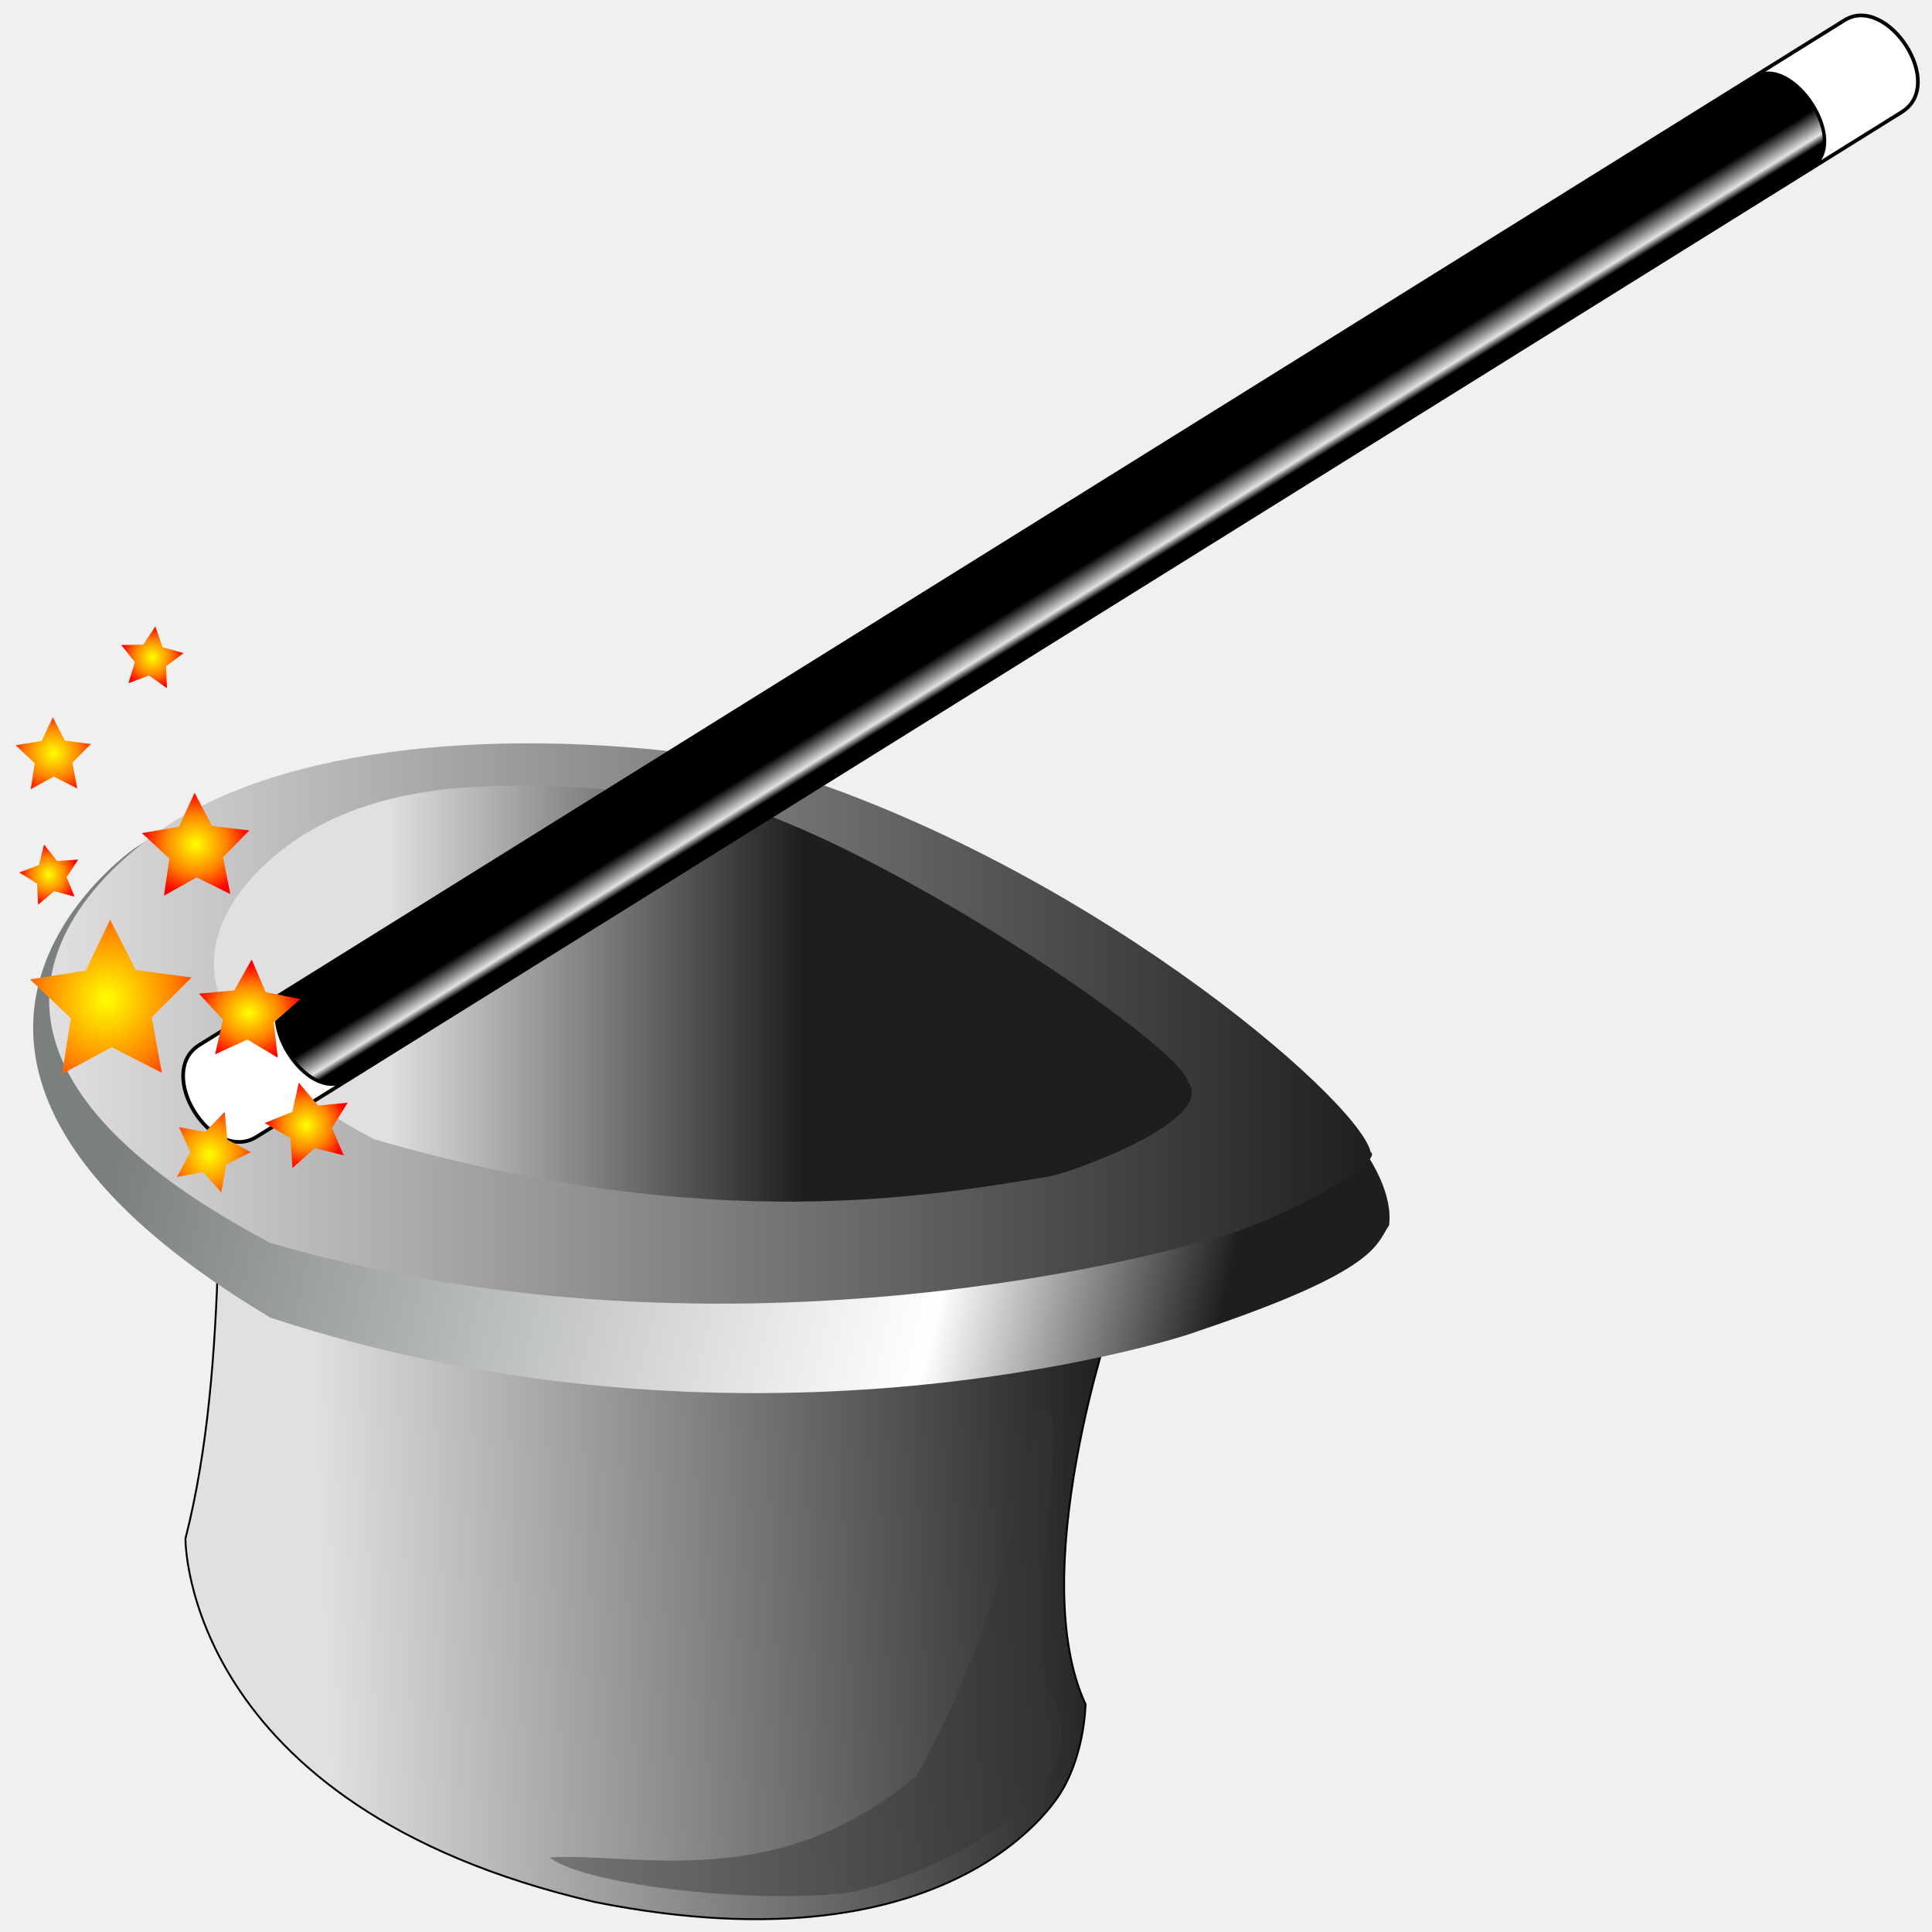
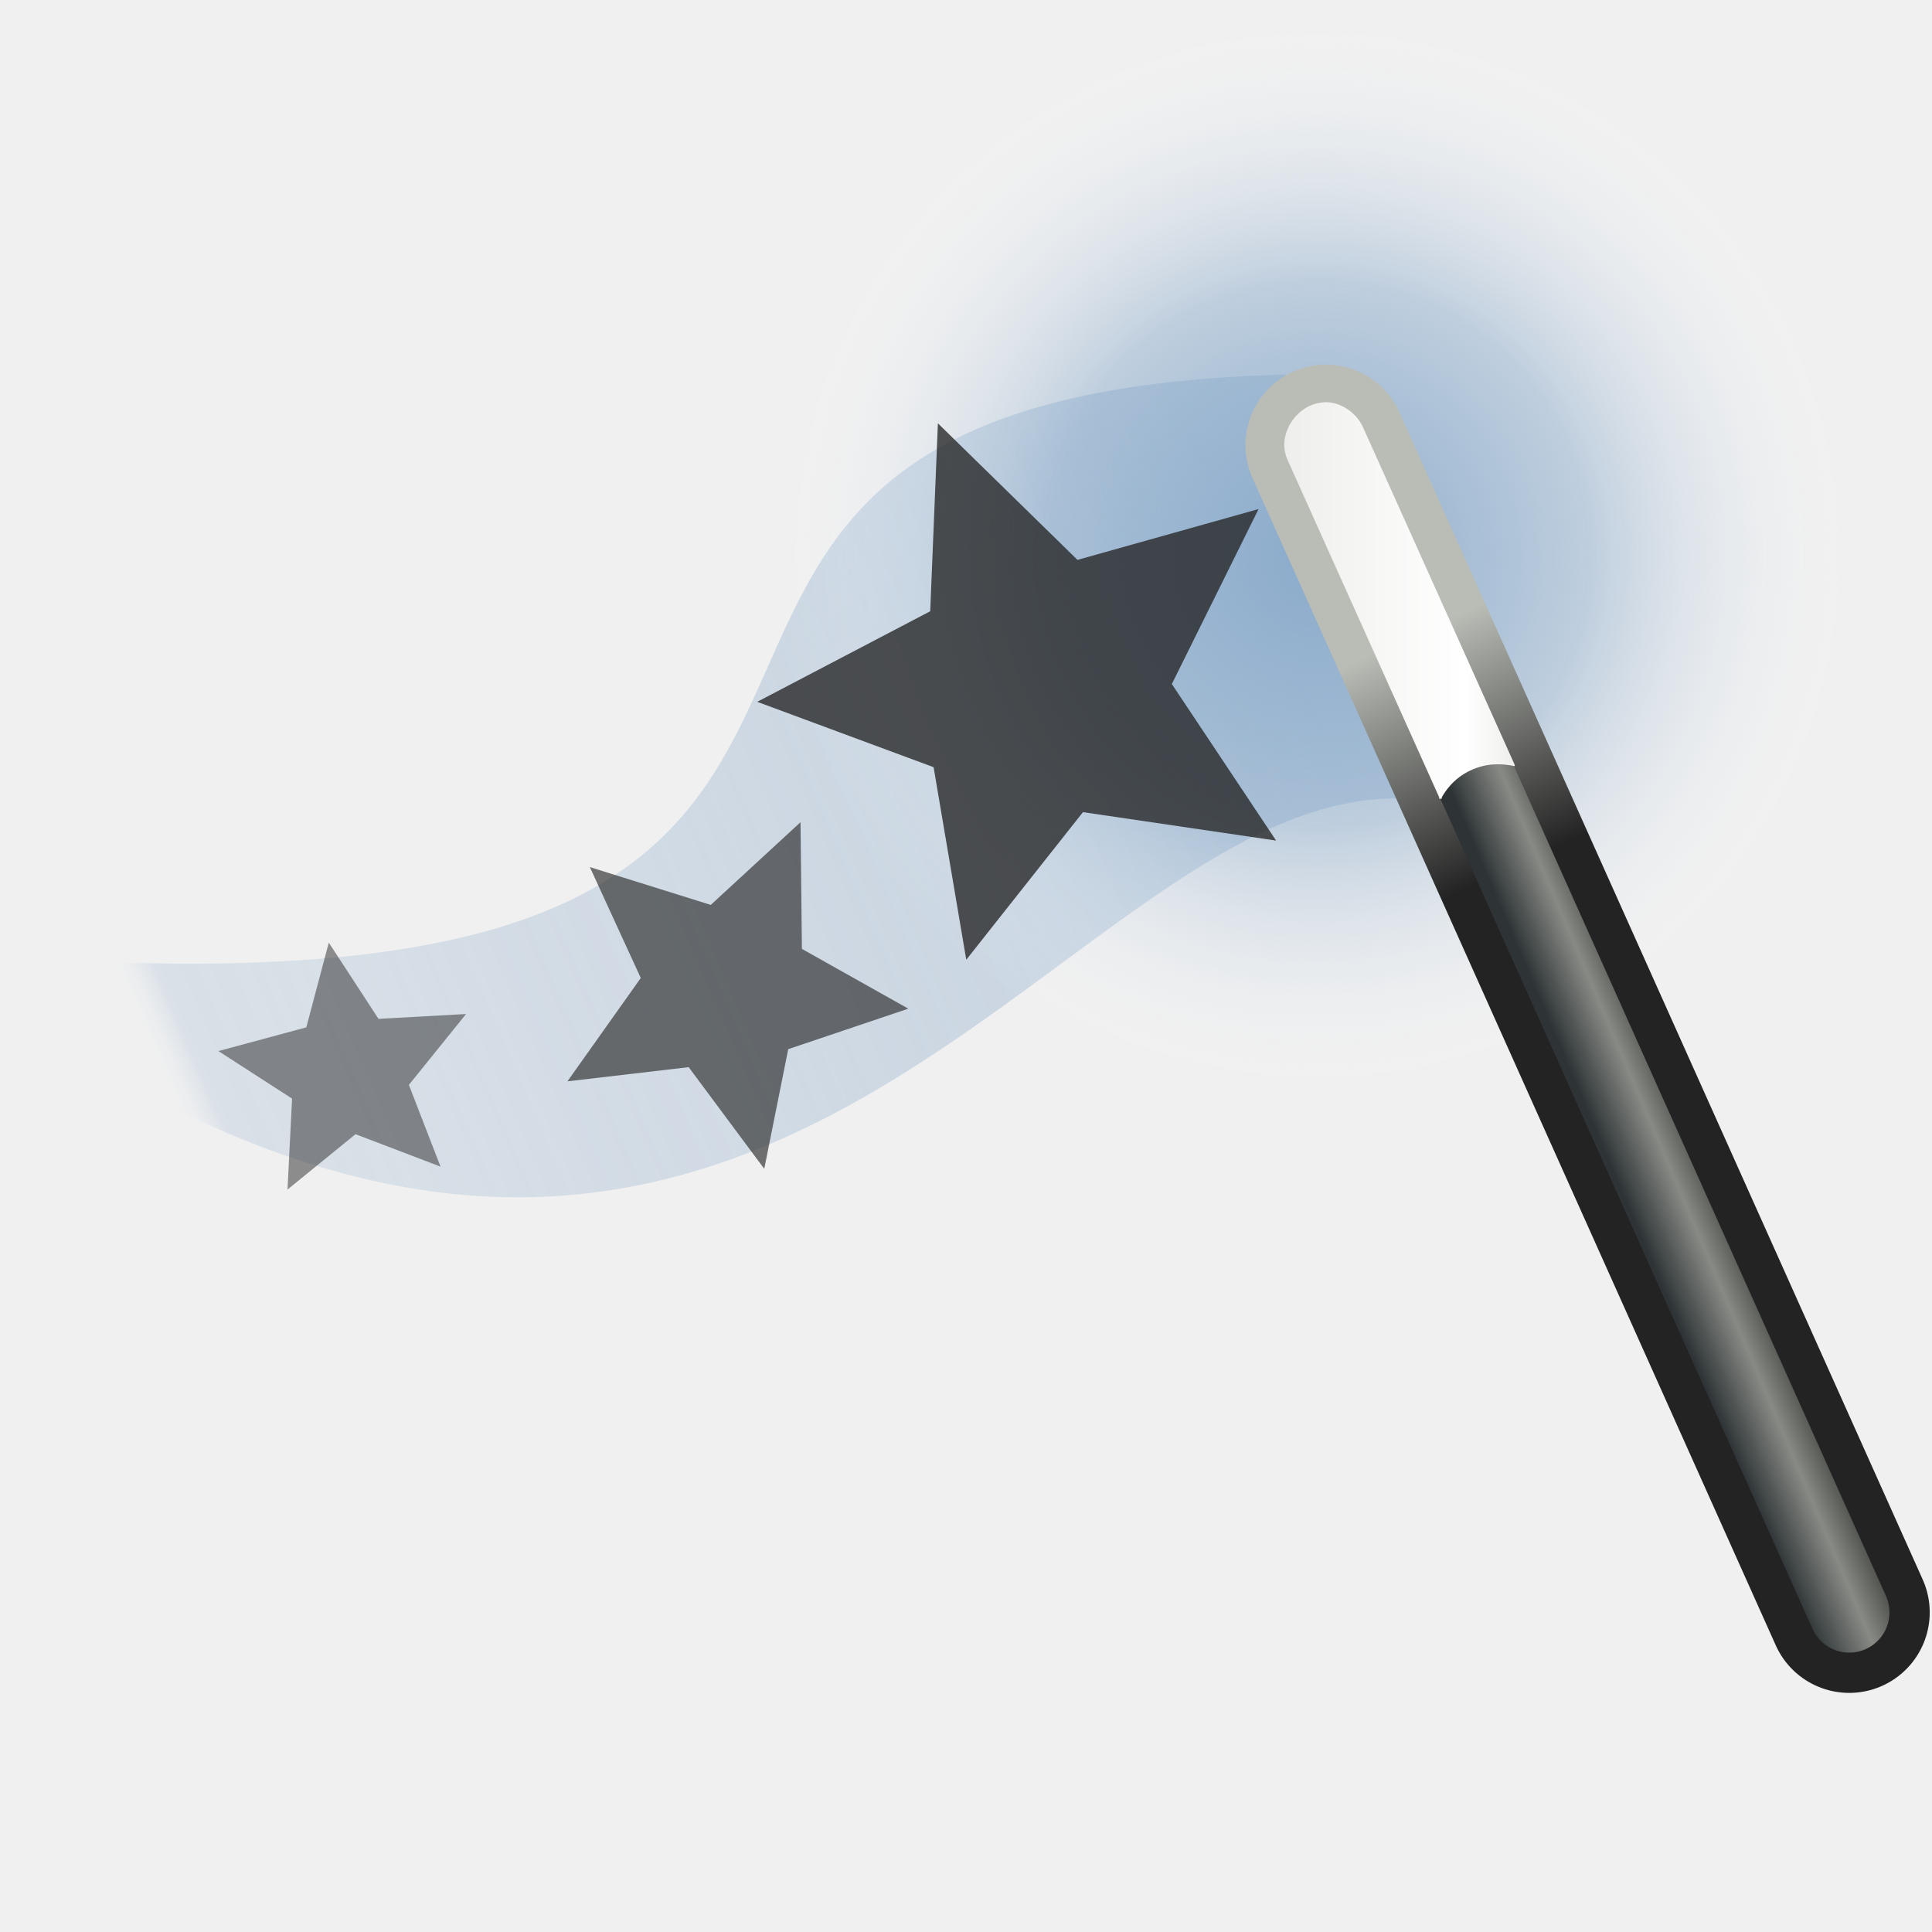
- <svg xmlns="http://www.w3.org/2000/svg" xmlns:xlink="http://www.w3.org/1999/xlink" height="250" id="svg1" width="250" version="1.0">
-   <defs id="defs3">
-     <linearGradient id="linearGradient897">
-       <stop id="stop898" offset="0" style="stop-color:#ffff00;stop-opacity:1;" />
-       <stop id="stop899" offset="0.58" style="stop-color:#ff8200;stop-opacity:1;" />
-       <stop id="stop900" offset="1" style="stop-color:#ff0000;stop-opacity:1;" />
+ <svg xmlns="http://www.w3.org/2000/svg" xmlns:xlink="http://www.w3.org/1999/xlink" version="1.1" width="48" height="48" id="svg3876" enable-background="new">
+   <defs id="defs3878">
+     <linearGradient id="linearGradient7408">
+       <stop style="stop-color:#8babcb;stop-opacity:1;" offset="0" id="stop7410" />
+       <stop id="stop7412" offset="0.963" style="stop-color:#8babcb;stop-opacity:0.498;" />
+       <stop style="stop-color:#ffffff;stop-opacity:0" offset="1" id="stop7414" />
    </linearGradient>
-     <linearGradient id="linearGradient879">
-       <stop id="stop880" offset="0" style="stop-color:#000000;stop-opacity:1;" />
-       <stop id="stop883" offset="0.5" style="stop-color:#000000;stop-opacity:1;" />
-       <stop id="stop882" offset="1" style="stop-color:#ffffff;stop-opacity:0;" />
+     <filter id="filter8368">
+       <feBlend mode="darken" in2="BackgroundImage" id="feBlend8370" />
+     </filter>
+     <linearGradient y2="24.894" x2="3.259" y1="12.875" x1="31" gradientTransform="translate(0.5359996,5.498997)" gradientUnits="userSpaceOnUse" id="linearGradient7232" xlink:href="#linearGradient7408" />
+     <linearGradient id="linearGradient3339">
+       <stop id="stop3341" offset="0" style="stop-color:#8babcb;stop-opacity:1;" />
+       <stop style="stop-color:#8babcb;stop-opacity:0.498;" offset="0.5" id="stop8259" />
+       <stop id="stop3343" offset="1" style="stop-color:#ffffff;stop-opacity:0" />
    </linearGradient>
-     <linearGradient id="linearGradient865">
-       <stop id="stop866" offset="0" style="stop-color:#000000;stop-opacity:1;" />
-       <stop id="stop867" offset="0.75" style="stop-color:#e4e3e4;stop-opacity:1;" />
-       <stop id="stop868" offset="1" style="stop-color:#000000;stop-opacity:1;" />
+     <linearGradient y2="20.438" x2="36.375" y1="26.125" x1="39" gradientTransform="translate(0.5359996,-1.501003)" gradientUnits="userSpaceOnUse" id="linearGradient7236" xlink:href="#linearGradient3241" />
+     <linearGradient id="linearGradient3241">
+       <stop id="stop3243" offset="0" style="stop-color:#232323;stop-opacity:1;" />
+       <stop id="stop3245" offset="1" style="stop-color:#babdb6;stop-opacity:1" />
    </linearGradient>
-     <linearGradient id="linearGradient844">
-       <stop id="stop845" offset="0" style="stop-color:#7a7f7f;stop-opacity:1;" />
-       <stop id="stop848" offset="0.75" style="stop-color:#ffffff;stop-opacity:1;" />
-       <stop id="stop846" offset="1" style="stop-color:#1e1d1f;stop-opacity:1;" />
+     <linearGradient y2="41.406" x2="44.812" y1="42.219" x1="42.906" gradientTransform="translate(0.5359996,-1.501003)" gradientUnits="userSpaceOnUse" id="linearGradient7238" xlink:href="#linearGradient3220" />
+     <linearGradient id="linearGradient3220">
+       <stop id="stop3222" offset="0" style="stop-color:#2e3436;stop-opacity:1" />
+       <stop style="stop-color:#888a85;stop-opacity:1;" offset="0.644" id="stop3228" />
+       <stop id="stop3224" offset="1" style="stop-color:#555753;stop-opacity:1" />
    </linearGradient>
-     <linearGradient id="linearGradient839">
-       <stop id="stop840" offset="0" style="stop-color:#e1dfdf;stop-opacity:1;" />
-       <stop id="stop841" offset="1" style="stop-color:#1e1d1f;stop-opacity:1;" />
+     <linearGradient y2="16.859" x2="37.724" y1="16.859" x1="31.994" gradientUnits="userSpaceOnUse" id="linearGradient7240" xlink:href="#linearGradient3338" />
+     <linearGradient id="linearGradient3338">
+       <stop id="stop3340" offset="0" style="stop-color:#eeeeec;stop-opacity:1" />
+       <stop style="stop-color:#ffffff;stop-opacity:1;" offset="0.789" id="stop3346" />
+       <stop id="stop3342" offset="1" style="stop-color:#eeeeec;stop-opacity:1" />
    </linearGradient>
-     <linearGradient id="linearGradient835">
-       <stop id="stop836" offset="0" style="stop-color:#000;stop-opacity:1;" />
-       <stop id="stop837" offset="1" style="stop-color:#fff;stop-opacity:1;" />
-     </linearGradient>
-     <linearGradient id="linearGradient838" x1="0.141" x2="1" xlink:href="#linearGradient839" y1="0.539" y2="0.5" />
-     <linearGradient id="linearGradient842" x1="0" x2="1" xlink:href="#linearGradient839" y1="0.5" y2="0.5" />
-     <linearGradient id="linearGradient843" x1="0.081" x2="0.912" xlink:href="#linearGradient844" y1="0.461" y2="0.555" />
-     <linearGradient id="linearGradient849" x1="0.177" x2="0.602" xlink:href="#linearGradient839" y1="0.5" y2="0.5" />
-     <linearGradient id="linearGradient864" xlink:href="#linearGradient865" />
-     <linearGradient id="linearGradient869" x1="0.566" x2="0.573" xlink:href="#linearGradient865" y1="0.55" y2="0.85" />
-     <linearGradient id="linearGradient872" x1="0.744" x2="0.748" xlink:href="#linearGradient865" y1="0.55" y2="0.85" />
-     <radialGradient cx="0.436" cy="0.421" fx="0.443" fy="0.426" id="radialGradient878" r="0.848" xlink:href="#linearGradient879" />
-     <radialGradient cx="0.513" cy="0.478" fx="0.513" fy="0.478" id="radialGradient896" r="0.755" xlink:href="#linearGradient897" />
-     <radialGradient id="radialGradient901" xlink:href="#linearGradient897" />
-     <radialGradient cx="0.5" cy="0.5" fx="0.5" fy="0.5" id="radialGradient902" r="0.605" xlink:href="#linearGradient897" />
-     <radialGradient id="radialGradient903" xlink:href="#linearGradient897" />
-     <radialGradient id="radialGradient904" xlink:href="#linearGradient897" />
-     <radialGradient cx="0.5" cy="0.5" fx="0.5" fy="0.5" id="radialGradient905" r="0.691" xlink:href="#linearGradient897" />
-     <radialGradient id="radialGradient906" xlink:href="#linearGradient897" />
-     <radialGradient id="radialGradient907" xlink:href="#linearGradient897" />
-     <linearGradient gradientTransform="scale(0.978768,1.021693)" gradientUnits="userSpaceOnUse" id="linearGradient17129" x1="200.032" x2="508.601" xlink:href="#linearGradient839" y1="557.009" y2="542.978" />
-     <linearGradient gradientTransform="scale(1.4594,0.685213)" gradientUnits="userSpaceOnUse" id="linearGradient17131" x1="89.026" x2="382.292" xlink:href="#linearGradient844" y1="595.918" y2="628.983" />
-     <linearGradient gradientTransform="scale(1.536514,0.650824)" gradientUnits="userSpaceOnUse" id="linearGradient17133" x1="61.514" x2="388.236" xlink:href="#linearGradient839" y1="612.055" y2="612.055" />
-     <linearGradient gradientTransform="scale(1.533206,0.652228)" gradientUnits="userSpaceOnUse" id="linearGradient17135" x1="145.342" x2="248.139" xlink:href="#linearGradient839" y1="593.375" y2="593.375" />
-     <linearGradient gradientTransform="scale(4.046889,0.247103)" gradientUnits="userSpaceOnUse" id="linearGradient17137" x1="143.09" x2="143.636" xlink:href="#linearGradient865" y1="1054.888" y2="1105.479" />
-     <radialGradient cx="118.802" cy="379.429" fx="118.802" fy="379.429" gradientTransform="scale(0.975659,1.024949)" gradientUnits="userSpaceOnUse" id="radialGradient17139" r="45.172" xlink:href="#linearGradient897" />
-     <radialGradient cx="146.943" cy="337.361" fx="146.943" fy="337.361" gradientTransform="scale(1.021346,0.9791)" gradientUnits="userSpaceOnUse" id="radialGradient17141" r="19.954" xlink:href="#linearGradient897" />
-     <radialGradient cx="155.343" cy="448.721" fx="155.343" fy="448.721" gradientTransform="scale(1.001203,0.998798)" gradientUnits="userSpaceOnUse" id="radialGradient17143" r="20.358" xlink:href="#linearGradient897" />
-     <radialGradient cx="27.147" cy="354.15" fx="27.147" fy="354.15" gradientTransform="scale(0.986887,1.013287)" gradientUnits="userSpaceOnUse" id="radialGradient17145" r="15.966" xlink:href="#linearGradient897" />
-     <radialGradient cx="93.934" cy="302.547" fx="93.934" fy="302.547" gradientTransform="scale(1.022888,0.977624)" gradientUnits="userSpaceOnUse" id="radialGradient17147" r="16.9" xlink:href="#linearGradient897" />
-     <radialGradient cx="127.136" cy="239.401" fx="127.136" fy="239.401" gradientTransform="scale(1.004463,0.995557)" gradientUnits="userSpaceOnUse" id="radialGradient17149" r="11.784" xlink:href="#linearGradient897" />
-     <radialGradient cx="95.238" cy="338.682" fx="95.238" fy="338.682" gradientTransform="scale(0.990726,1.009361)" gradientUnits="userSpaceOnUse" id="radialGradient17151" r="11.309" xlink:href="#linearGradient897" />
-     <radialGradient cx="158.872" cy="383.683" fx="158.872" fy="383.683" gradientTransform="scale(1.059165,0.94414)" gradientUnits="userSpaceOnUse" id="radialGradient17153" r="19.124" xlink:href="#linearGradient897" />
-     <linearGradient gradientTransform="matrix(0.5228099,0,0,0.2224041,-25.86892,-3.390433)" gradientUnits="userSpaceOnUse" id="linearGradient17170" x1="145.342" x2="248.139" xlink:href="#linearGradient839" y1="593.375" y2="593.375" />
-     <linearGradient gradientTransform="matrix(0.5239379,0,0,0.2219252,-25.86892,-3.390433)" gradientUnits="userSpaceOnUse" id="linearGradient17173" x1="61.514" x2="388.236" xlink:href="#linearGradient839" y1="612.055" y2="612.055" />
-     <linearGradient gradientTransform="matrix(0.4976429,0,0,0.2336517,-25.86892,-3.390433)" gradientUnits="userSpaceOnUse" id="linearGradient17176" x1="89.026" x2="382.292" xlink:href="#linearGradient844" y1="595.918" y2="628.983" />
-     <linearGradient gradientTransform="matrix(0.3337515,0,0,0.3483886,-25.86892,-3.390432)" gradientUnits="userSpaceOnUse" id="linearGradient17179" x1="200.032" x2="508.601" xlink:href="#linearGradient839" y1="557.009" y2="542.978" />
-     <radialGradient cx="158.872" cy="383.683" fx="158.872" fy="383.683" gradientTransform="scale(1.059165,0.94414)" gradientUnits="userSpaceOnUse" id="radialGradient17196" r="19.124" xlink:href="#linearGradient897" />
-     <radialGradient cx="95.238" cy="338.682" fx="95.238" fy="338.682" gradientTransform="scale(0.990726,1.009361)" gradientUnits="userSpaceOnUse" id="radialGradient17198" r="11.309" xlink:href="#linearGradient897" />
-     <radialGradient cx="127.136" cy="239.401" fx="127.136" fy="239.401" gradientTransform="scale(1.004463,0.995557)" gradientUnits="userSpaceOnUse" id="radialGradient17200" r="11.784" xlink:href="#linearGradient897" />
-     <radialGradient cx="93.934" cy="302.547" fx="93.934" fy="302.547" gradientTransform="scale(1.022888,0.977624)" gradientUnits="userSpaceOnUse" id="radialGradient17202" r="16.9" xlink:href="#linearGradient897" />
-     <radialGradient cx="27.147" cy="354.15" fx="27.147" fy="354.15" gradientTransform="scale(0.986887,1.013287)" gradientUnits="userSpaceOnUse" id="radialGradient17204" r="15.966" xlink:href="#linearGradient897" />
-     <radialGradient cx="155.343" cy="448.721" fx="155.343" fy="448.721" gradientTransform="scale(1.001203,0.998798)" gradientUnits="userSpaceOnUse" id="radialGradient17206" r="20.358" xlink:href="#linearGradient897" />
-     <radialGradient cx="146.943" cy="337.361" fx="146.943" fy="337.361" gradientTransform="scale(1.021346,0.9791)" gradientUnits="userSpaceOnUse" id="radialGradient17208" r="19.954" xlink:href="#linearGradient897" />
-     <radialGradient cx="118.802" cy="379.429" fx="118.802" fy="379.429" gradientTransform="scale(0.975659,1.024949)" gradientUnits="userSpaceOnUse" id="radialGradient17210" r="45.172" xlink:href="#linearGradient897" />
-     <linearGradient gradientTransform="scale(4.046889,0.247103)" gradientUnits="userSpaceOnUse" id="linearGradient17212" x1="143.09" x2="143.636" xlink:href="#linearGradient865" y1="1054.888" y2="1105.479" />
+     <radialGradient xlink:href="#linearGradient3339" id="radialGradient8257" cx="32.5" cy="16.562" fx="32.5" fy="16.562" r="14.438" gradientUnits="userSpaceOnUse" />
  </defs>
-   <path d="M 29.43,124.033 C 27.619,149.055 29.885,175.92 23.996,199.101 C 23.996,199.101 23.657,233.748 76.975,246.122 C 124.52,255.608 137.425,231.685 137.425,231.685 C 137.425,231.685 140.142,227.561 140.481,220.549 C 132.637,203.69 143.877,170.641 143.877,170.641 L 105.162,123.208 L 29.43,124.033 z" id="path834" style="fill:url(#linearGradient17179);fill-opacity:1;fill-rule:evenodd;stroke:#000000;stroke-width:0.243;stroke-miterlimit:4;stroke-opacity:1" />
-   <path d="M 17.413,109.778 C 17.413,109.778 -21.643,136.664 35,170.508 C 95.742,190.464 150.676,173.923 155.116,172.215 C 178.696,164.288 178.026,160.942 179.746,158.568 C 181.617,143.326 139.428,113.972 97.923,100.458 C 71.997,95.265 35.483,97.611 17.413,109.778 z" id="path833" style="fill:url(#linearGradient17176);fill-rule:evenodd;stroke-width:4.251" />
-   <path d="M 23.219,105.863 C 23.219,105.863 -21.643,130.877 35,160.841 C 95.742,178.51 154.775,160.841 154.775,160.841 C 164.351,158.963 179.392,150.255 177.355,149.06 C 175.81,142.218 139.428,110.785 97.923,98.82 C 71.997,94.223 41.289,95.09 23.219,105.863 z" id="path827" style="fill:url(#linearGradient17173);fill-opacity:1;fill-rule:evenodd;stroke-width:4" />
-   <path d="M 39.875,107.668 C 39.875,107.668 7.445,125.75 48.392,147.411 C 92.301,160.183 121.313,154.583 135.999,152.192 C 139.165,151.518 157.551,144.881 153.688,139.919 C 152.571,134.973 113.034,108.642 93.536,103.602 C 70.35,101.019 52.938,99.881 39.875,107.668 z" id="path832" style="fill:url(#linearGradient17170);fill-opacity:1;fill-rule:evenodd;stroke-width:2.892" />
-   <g id="g873" transform="matrix(0.2894351,-0.1802838,0.1802838,0.2894351,-30.0534,74.37483)">
-     <path d="M 44.703,238.05 C 24.626,238.05 24.804,279.116 44.703,279.116 L 780.194,279.116 C 800.498,279.116 799.175,238.05 780.194,238.05 L 44.703,238.05 z" id="path862" style="fill:#ffffff;fill-rule:evenodd;stroke:#000000;stroke-width:1.049pt" />
-     <path d="M 85.054,238.362 C 67.18,238.362 67.339,278.804 85.054,278.804 L 739.816,278.804 C 757.891,278.804 756.713,238.362 739.816,238.362 L 85.054,238.362 z" id="path871" style="fill:url(#linearGradient17212);fill-rule:evenodd;stroke:#000000;stroke-width:0.982pt" />
+   <g id="layer1" style="opacity:1" />
+   <g id="layer4" style="display:inline" />
+   <g id="layer2" style="display:inline;filter:url(#filter8368)" />
+   <g id="layer3" style="display:inline" />
+   <g id="layer5">
+     <g id="layer1-9" transform="translate(-0.09269217,-3.939539)">
+       <g style="display:inline" transform="matrix(0.02364027,0,0,0.02299537,45.02649,39.46533)" id="g13071" />
+       <g style="opacity:0.5;fill:#ffffff;fill-opacity:1;stroke:#ffffff;stroke-opacity:1" transform="matrix(0.190868,0.16126,0.16126,-0.190868,7.280916,24.30613)" id="g2424" />
+       <rect y="4" x="-1.110223e-16" height="48" width="48" id="rect4784" style="fill:none;stroke:none" />
+       <path id="path3337" d="M 0.911,27.749 C 28.153,29.477 10.985,13.75 32.036,13.249 l 5.289,11.115 C 27.719,19.885 21.148,42.897 0.786,29.374 l 0.125,-1.625 z" style="opacity:0.444;fill:url(#linearGradient7232);fill-opacity:1;fill-rule:evenodd;stroke:none;display:inline" />
+       <path transform="matrix(0.9283802,0,0,0.9283802,2.65277,2.349328)" d="M 46.938,16.562 C 46.938,24.536 40.474,31 32.5,31 24.526,31 18.062,24.536 18.062,16.562 18.062,8.589 24.526,2.125 32.5,2.125 c 7.974,0 14.438,6.464 14.438,14.438 z" id="path3249" style="fill:url(#radialGradient8257);fill-opacity:1;stroke:none;display:inline" />
+       <path id="path3218" d="m 33.036,14.999 13,29" style="fill:none;stroke:url(#linearGradient7236);stroke-width:4;stroke-linecap:round;stroke-linejoin:miter;stroke-miterlimit:4;stroke-opacity:1;stroke-dasharray:none;display:inline" />
+       <path id="path2243" d="m 33.036,14.999 13,29" style="fill:#ffffff;fill-opacity:1;fill-rule:evenodd;stroke:url(#linearGradient7238);stroke-width:2;stroke-linecap:round;stroke-linejoin:miter;stroke-miterlimit:4;stroke-opacity:1;stroke-dasharray:none;display:inline" />
+       <path transform="matrix(1.272613,0,0,1.272613,12.07208,-6.673644)" d="M 15.5,24.75 11.729,24.195 9.451,27.076 8.813,23.317 5.37,22.041 8.747,20.273 8.897,16.604 11.622,19.27 15.157,18.278 13.464,21.694 15.5,24.75 z" id="path3331" style="fill:#232323;fill-opacity:0.863;stroke:none;display:inline;fill-rule:nonzero;opacity:0.9" />
+       <path transform="matrix(0.5838837,0.5838837,-0.5838837,0.5838837,24.48128,9.477374)" d="M 15.5,24.75 11.729,24.195 9.451,27.076 8.813,23.317 5.37,22.041 8.747,20.273 8.897,16.604 11.622,19.27 15.157,18.278 13.464,21.694 15.5,24.75 z" id="path3333" style="fill:#232323;fill-opacity:0.784;stroke:none;display:inline;fill-rule:nonzero;opacity:0.8" />
+       <path transform="matrix(0.5791026,0.1286037,-0.1286037,0.5791026,5.244584,16.5985)" d="M 15.5,24.75 11.729,24.195 9.451,27.076 8.813,23.317 5.37,22.041 8.747,20.273 8.897,16.604 11.622,19.27 15.157,18.278 13.464,21.694 15.5,24.75 z" id="path3335" style="fill:#232323;fill-opacity:0.706;stroke:none;display:inline;fill-rule:nonzero;opacity:0.68" />
+       <path transform="translate(0.00566865,1.998997)" d="m 32.938,11.938 c -0.058,0.006 -0.096,0.017 -0.156,0.031 -0.301,0.076 -0.557,0.314 -0.688,0.594 -0.13,0.279 -0.135,0.566 0,0.844 l 3.75,8.344 a 0.027,0.027 0 0 0 0,0.031 0.027,0.027 0 0 0 0.031,0 0.027,0.027 0 0 0 0.031,0 0.027,0.027 0 0 0 0,-0.031 c 0.234,-0.406 0.577,-0.667 1.031,-0.781 0.249,-0.059 0.511,-0.051 0.75,0 a 0.027,0.027 0 0 0 0.031,0 0.027,0.027 0 0 0 0,-0.031 l -3.75,-8.344 C 33.825,12.243 33.484,11.983 33.125,11.938 c -0.06,-0.008 -0.129,-0.006 -0.188,0 z" id="path3336" style="fill:url(#linearGradient7240);fill-opacity:1;fill-rule:evenodd;stroke:none;display:inline" />
+     </g>
  </g>
-   <path d="M 134.314,182.636 C 139.437,179.22 132.948,204.153 135.339,218.498 C 143.877,230.452 123.726,241.723 110.406,244.797 C 99.135,246.504 75.911,244.113 71.129,240.356 C 82.4,239.673 100.502,245.138 118.603,229.769 C 130.899,208.252 134.314,182.636 134.314,182.636 z" id="path876" style="fill:#383838;fill-opacity:0.462;fill-rule:evenodd;stroke:none;stroke-width:1pt;stroke-linecap:butt;stroke-linejoin:miter;stroke-opacity:1" />
-   <polygon d="M 144.232,409.326 L 123.132,405.647 L 108.139,420.943 L 105.117,399.739 L 85.936,390.206 L 105.169,380.78 L 108.308,359.592 L 123.216,374.971 L 144.337,371.409 L 134.318,390.34 L 144.232,409.326 z" id="polygon888" points="144.232,409.326 123.132,405.647 108.139,420.943 105.117,399.739 85.936,390.206 105.169,380.78 108.308,359.592 123.216,374.971 144.337,371.409 134.318,390.34 144.232,409.326 " style="fill:url(#radialGradient17210);fill-opacity:1;fill-rule:evenodd;stroke:none;stroke-width:1pt" transform="matrix(0.32581,0.1006133,-0.1006133,0.32581,15.14515,-9.049881)" />
-   <polygon d="M 163.263,349.229 L 150.505,342.916 L 138.072,349.847 L 140.133,335.763 L 129.699,326.08 L 143.732,323.688 L 149.716,310.773 L 156.327,323.379 L 170.46,325.08 L 160.513,335.263 L 163.263,349.229 z" id="polygon889" points="163.263,349.229 150.505,342.916 138.072,349.847 140.133,335.763 129.699,326.08 143.732,323.688 149.716,310.773 156.327,323.379 170.46,325.08 160.513,335.263 163.263,349.229 " style="fill:url(#radialGradient17208);fill-opacity:1;fill-rule:evenodd;stroke:none;stroke-width:1pt" transform="matrix(0.3409915,0,0,0.3409915,-25.86892,-3.390433)" />
-   <polygon d="M 170.274,454.399 L 159.864,454.345 L 153.917,462.89 L 150.751,452.972 L 140.786,449.957 L 149.241,443.882 L 149.028,433.473 L 157.419,439.636 L 167.253,436.218 L 163.985,446.102 L 170.274,454.399 z" id="polygon890" points="170.274,454.399 159.863,454.345 153.917,462.89 150.751,452.972 140.786,449.957 149.241,443.882 149.028,433.473 157.419,439.636 167.253,436.218 163.985,446.102 170.274,454.399 " style="fill:url(#radialGradient17206);fill-opacity:1;fill-rule:evenodd;stroke:none;stroke-width:1pt" transform="matrix(0.3041641,-0.1557342,0.1353366,0.3129841,-80.83242,33.3907)" />
-   <polygon d="M 41.066,370.263 L 30.074,367.529 L 21.59,375.034 L 20.794,363.735 L 11.035,357.985 L 21.535,353.736 L 23.987,342.678 L 31.273,351.351 L 42.547,350.266 L 36.55,359.875 L 41.066,370.263 z" id="polygon891" points="41.066,370.263 30.074,367.529 21.59,375.034 20.794,363.735 11.035,357.985 21.535,353.736 23.987,342.678 31.273,351.351 42.547,350.266 36.55,359.875 41.066,370.263 " style="fill:url(#radialGradient17204);fill-opacity:1;fill-rule:evenodd;stroke:none;stroke-width:1pt" transform="matrix(0.3409915,0,0,0.3409915,30.48547,23.24985)" />
-   <polygon d="M 105.169,309.164 L 96.269,304.656 L 87.51,309.433 L 89.047,299.575 L 81.797,292.72 L 91.648,291.135 L 95.927,282.123 L 100.478,291.001 L 110.372,292.286 L 103.334,299.358 L 105.169,309.164 z" id="polygon892" points="105.169,309.164 96.269,304.656 87.51,309.433 89.047,299.575 81.797,292.72 91.648,291.135 95.927,282.123 100.478,291.001 110.372,292.286 103.334,299.358 105.169,309.164 " style="fill:url(#radialGradient17202);fill-opacity:1;fill-rule:evenodd;stroke:none;stroke-width:1pt" transform="matrix(0.3409915,0,0,0.3409915,-25.86892,-3.390433)" />
-   <polygon d="M 133.215,250.069 L 126.398,245.274 L 118.584,248.172 L 121.037,240.207 L 115.867,233.67 L 124.2,233.543 L 128.819,226.606 L 131.516,234.491 L 139.541,236.741 L 132.874,241.742 L 133.215,250.069 z" id="polygon893" points="133.215,250.069 126.398,245.274 118.584,248.172 121.037,240.207 115.867,233.67 124.2,233.543 128.819,226.606 131.516,234.491 139.541,236.741 132.874,241.742 133.215,250.069 " style="fill:url(#radialGradient17200);fill-opacity:1;fill-rule:evenodd;stroke:none;stroke-width:1pt" transform="matrix(0.3409915,0,0,0.3409915,-23.81967,3.781943)" />
-   <polygon d="M 104.168,350.231 L 96.445,348.108 L 90.318,353.267 L 89.95,345.266 L 83.151,341.034 L 90.646,338.211 L 92.57,330.437 L 97.571,336.693 L 105.56,336.121 L 101.155,342.81 L 104.168,350.231 z" id="polygon894" points="104.168,350.231 96.445,348.108 90.318,353.267 89.95,345.266 83.151,341.034 90.646,338.211 92.57,330.437 97.571,336.693 105.56,336.121 101.155,342.81 104.168,350.231 " style="fill:url(#radialGradient17198);fill-opacity:1;fill-rule:evenodd;stroke:none;stroke-width:1pt" transform="matrix(0.3409915,0,0,0.3409915,-25.86892,-3.390433)" />
-   <polygon d="M 179.289,379.277 L 167.724,372.376 L 159.034,380.305 L 159.228,366.839 L 148.016,363.278 L 159.776,356.713 L 157.253,345.223 L 168.819,352.124 L 177.508,344.195 L 177.314,357.661 L 188.526,361.222 L 176.767,367.787 L 179.289,379.277 z" id="polygon895" points="179.289,379.277 167.724,372.376 155.482,377.99 158.472,364.858 149.349,354.951 162.762,353.736 169.366,341.998 174.666,354.38 187.87,357.033 177.732,365.9 179.289,379.277 " style="fill:url(#radialGradient17196);fill-opacity:1;fill-rule:evenodd;stroke:none;stroke-width:1pt" transform="matrix(0.3409915,0,0,0.3409915,-25.18584,7.538913)" />
</svg>
